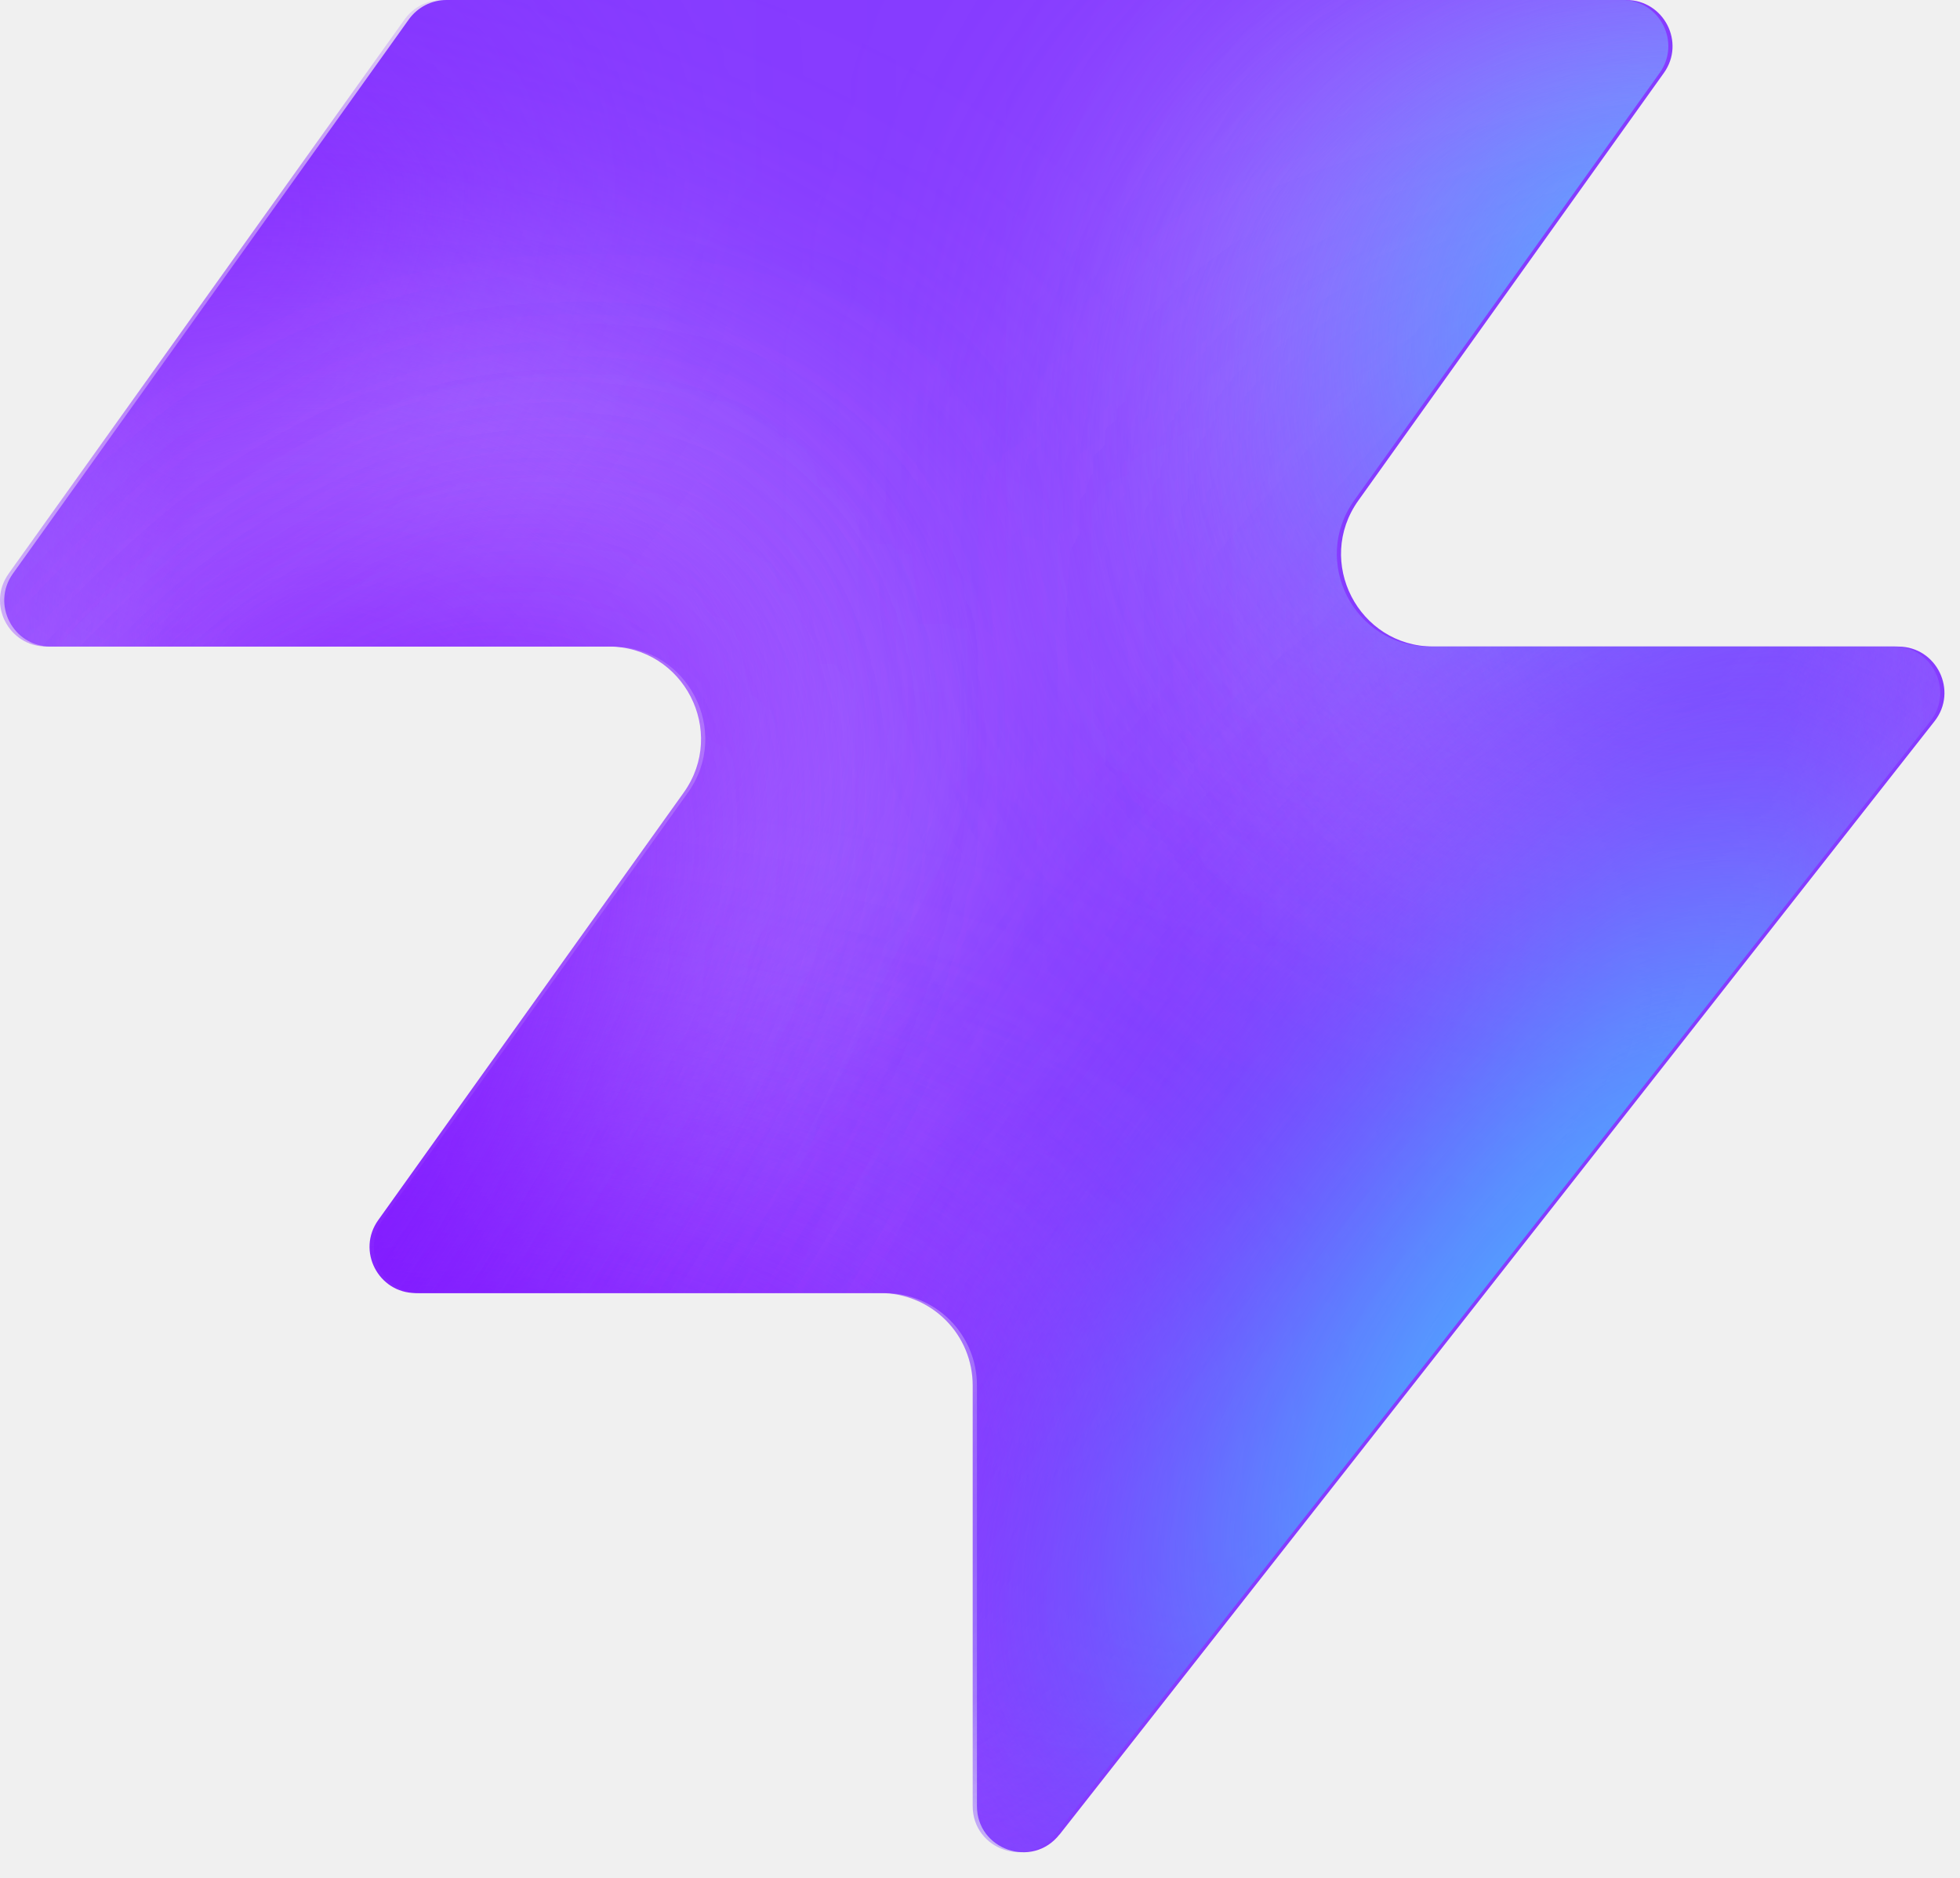
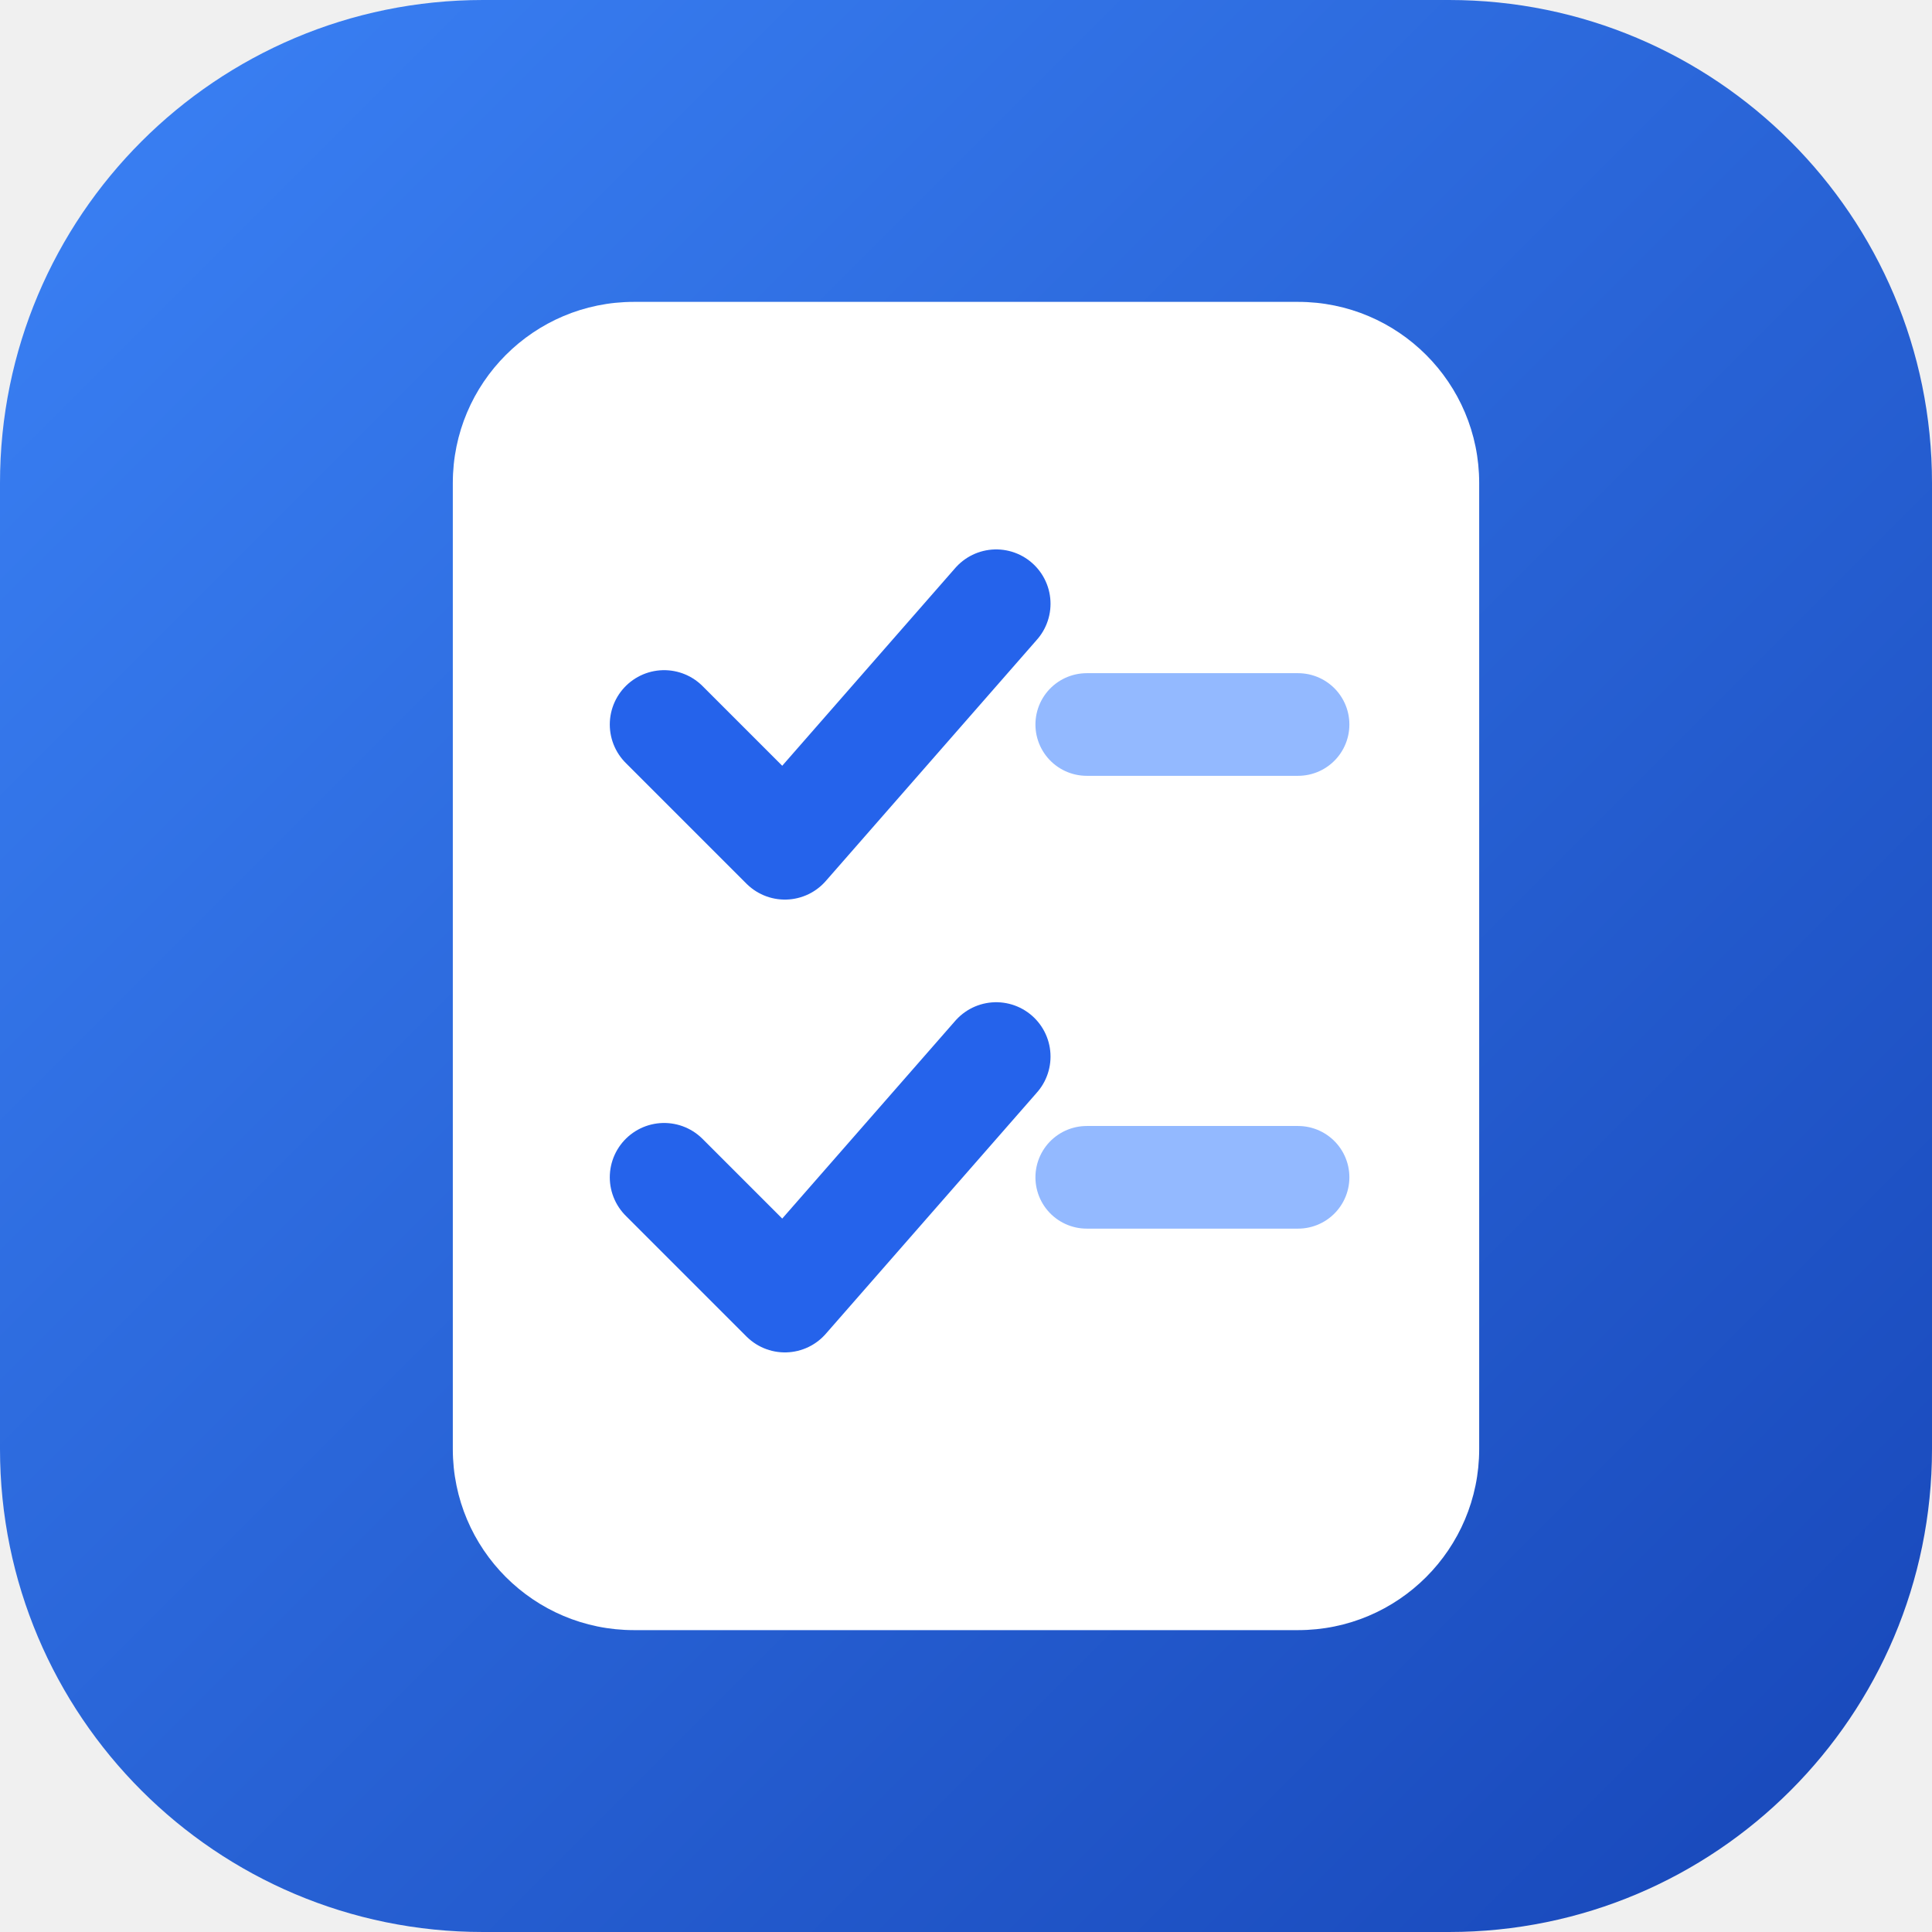
- <svg xmlns="http://www.w3.org/2000/svg" width="48" height="46" fill="none" viewBox="0 0 48 46">
-   <path fill="#863bff" d="M25.946 44.938c-.664.845-2.021.375-2.021-.698V33.937a2.26 2.26 0 0 0-2.262-2.262H10.287c-.92 0-1.456-1.04-.92-1.788l7.48-10.471c1.07-1.497 0-3.578-1.842-3.578H1.237c-.92 0-1.456-1.04-.92-1.788L10.013.474c.214-.297.556-.474.92-.474h28.894c.92 0 1.456 1.04.92 1.788l-7.48 10.471c-1.07 1.498 0 3.579 1.842 3.579h11.377c.943 0 1.473 1.088.89 1.83L25.947 44.94z" style="fill:#863bff;fill:color(display-p3 .525 .23 1);fill-opacity:1" />
-   <mask id="a" width="48" height="46" x="0" y="0" maskUnits="userSpaceOnUse" style="mask-type:alpha">
-     <path fill="#000" d="M25.842 44.938c-.664.844-2.021.375-2.021-.698V33.937a2.26 2.26 0 0 0-2.262-2.262H10.183c-.92 0-1.456-1.04-.92-1.788l7.48-10.471c1.07-1.498 0-3.579-1.842-3.579H1.133c-.92 0-1.456-1.04-.92-1.787L9.91.473c.214-.297.556-.474.92-.474h28.894c.92 0 1.456 1.04.92 1.788l-7.48 10.471c-1.07 1.498 0 3.578 1.842 3.578h11.377c.943 0 1.473 1.088.89 1.832L25.843 44.94z" style="fill:#000;fill-opacity:1" />
-   </mask>
-   <g mask="url(#a)">
-     <g filter="url(#b)">
-       <ellipse cx="5.508" cy="14.704" fill="#ede6ff" rx="5.508" ry="14.704" style="fill:#ede6ff;fill:color(display-p3 .927 .903 1);fill-opacity:1" transform="matrix(.00324 1 1 -.00324 -4.47 31.516)" />
-     </g>
-     <g filter="url(#c)">
-       <ellipse cx="10.399" cy="29.851" fill="#ede6ff" rx="10.399" ry="29.851" style="fill:#ede6ff;fill:color(display-p3 .927 .903 1);fill-opacity:1" transform="matrix(.00324 1 1 -.00324 -39.328 7.883)" />
-     </g>
-     <g filter="url(#d)">
-       <ellipse cx="5.508" cy="30.487" fill="#7e14ff" rx="5.508" ry="30.487" style="fill:#7e14ff;fill:color(display-p3 .492 .077 1);fill-opacity:1" transform="rotate(89.814 -25.913 -14.639)scale(1 -1)" />
-     </g>
-     <g filter="url(#e)">
-       <ellipse cx="5.508" cy="30.599" fill="#7e14ff" rx="5.508" ry="30.599" style="fill:#7e14ff;fill:color(display-p3 .492 .077 1);fill-opacity:1" transform="rotate(89.814 -32.644 -3.334)scale(1 -1)" />
-     </g>
-     <g filter="url(#f)">
-       <ellipse cx="5.508" cy="30.599" fill="#7e14ff" rx="5.508" ry="30.599" style="fill:#7e14ff;fill:color(display-p3 .492 .077 1);fill-opacity:1" transform="matrix(.00324 1 1 -.00324 -34.34 30.47)" />
-     </g>
-     <g filter="url(#g)">
-       <ellipse cx="14.072" cy="22.078" fill="#ede6ff" rx="14.072" ry="22.078" style="fill:#ede6ff;fill:color(display-p3 .927 .903 1);fill-opacity:1" transform="rotate(93.35 24.506 48.493)scale(-1 1)" />
-     </g>
-     <g filter="url(#h)">
-       <ellipse cx="3.47" cy="21.501" fill="#7e14ff" rx="3.47" ry="21.501" style="fill:#7e14ff;fill:color(display-p3 .492 .077 1);fill-opacity:1" transform="rotate(89.009 28.708 47.59)scale(-1 1)" />
-     </g>
-     <g filter="url(#i)">
-       <ellipse cx="3.47" cy="21.501" fill="#7e14ff" rx="3.47" ry="21.501" style="fill:#7e14ff;fill:color(display-p3 .492 .077 1);fill-opacity:1" transform="rotate(89.009 28.708 47.59)scale(-1 1)" />
-     </g>
-     <g filter="url(#j)">
-       <ellipse cx=".387" cy="8.972" fill="#7e14ff" rx="4.407" ry="29.108" style="fill:#7e14ff;fill:color(display-p3 .492 .077 1);fill-opacity:1" transform="rotate(39.51 .387 8.972)" />
-     </g>
-     <g filter="url(#k)">
-       <ellipse cx="47.523" cy="-6.092" fill="#7e14ff" rx="4.407" ry="29.108" style="fill:#7e14ff;fill:color(display-p3 .492 .077 1);fill-opacity:1" transform="rotate(37.892 47.523 -6.092)" />
-     </g>
-     <g filter="url(#l)">
-       <ellipse cx="41.412" cy="6.333" fill="#47bfff" rx="5.971" ry="9.665" style="fill:#47bfff;fill:color(display-p3 .28 .748 1);fill-opacity:1" transform="rotate(37.892 41.412 6.333)" />
-     </g>
-     <g filter="url(#m)">
-       <ellipse cx="-1.879" cy="38.332" fill="#7e14ff" rx="4.407" ry="29.108" style="fill:#7e14ff;fill:color(display-p3 .492 .077 1);fill-opacity:1" transform="rotate(37.892 -1.88 38.332)" />
-     </g>
-     <g filter="url(#n)">
-       <ellipse cx="-1.879" cy="38.332" fill="#7e14ff" rx="4.407" ry="29.108" style="fill:#7e14ff;fill:color(display-p3 .492 .077 1);fill-opacity:1" transform="rotate(37.892 -1.88 38.332)" />
-     </g>
-     <g filter="url(#o)">
-       <ellipse cx="35.651" cy="29.907" fill="#7e14ff" rx="4.407" ry="29.108" style="fill:#7e14ff;fill:color(display-p3 .492 .077 1);fill-opacity:1" transform="rotate(37.892 35.651 29.907)" />
-     </g>
-     <g filter="url(#p)">
-       <ellipse cx="38.418" cy="32.4" fill="#47bfff" rx="5.971" ry="15.297" style="fill:#47bfff;fill:color(display-p3 .28 .748 1);fill-opacity:1" transform="rotate(37.892 38.418 32.4)" />
-     </g>
-   </g>
+ <svg xmlns="http://www.w3.org/2000/svg" viewBox="0 0 64 64" role="img" aria-label="Task Manager">
  <defs>
-     <filter id="b" width="60.045" height="41.654" x="-19.77" y="16.149" color-interpolation-filters="sRGB" filterUnits="userSpaceOnUse">
-       <feFlood flood-opacity="0" result="BackgroundImageFix" />
-       <feBlend in="SourceGraphic" in2="BackgroundImageFix" result="shape" />
-       <feGaussianBlur result="effect1_foregroundBlur_2002_17158" stdDeviation="7.659" />
-     </filter>
-     <filter id="c" width="90.34" height="51.437" x="-54.613" y="-7.533" color-interpolation-filters="sRGB" filterUnits="userSpaceOnUse">
-       <feFlood flood-opacity="0" result="BackgroundImageFix" />
-       <feBlend in="SourceGraphic" in2="BackgroundImageFix" result="shape" />
-       <feGaussianBlur result="effect1_foregroundBlur_2002_17158" stdDeviation="7.659" />
-     </filter>
-     <filter id="d" width="79.355" height="29.4" x="-49.64" y="2.03" color-interpolation-filters="sRGB" filterUnits="userSpaceOnUse">
-       <feFlood flood-opacity="0" result="BackgroundImageFix" />
-       <feBlend in="SourceGraphic" in2="BackgroundImageFix" result="shape" />
-       <feGaussianBlur result="effect1_foregroundBlur_2002_17158" stdDeviation="4.596" />
-     </filter>
-     <filter id="e" width="79.579" height="29.4" x="-45.045" y="20.029" color-interpolation-filters="sRGB" filterUnits="userSpaceOnUse">
-       <feFlood flood-opacity="0" result="BackgroundImageFix" />
-       <feBlend in="SourceGraphic" in2="BackgroundImageFix" result="shape" />
-       <feGaussianBlur result="effect1_foregroundBlur_2002_17158" stdDeviation="4.596" />
-     </filter>
-     <filter id="f" width="79.579" height="29.4" x="-43.513" y="21.178" color-interpolation-filters="sRGB" filterUnits="userSpaceOnUse">
-       <feFlood flood-opacity="0" result="BackgroundImageFix" />
-       <feBlend in="SourceGraphic" in2="BackgroundImageFix" result="shape" />
-       <feGaussianBlur result="effect1_foregroundBlur_2002_17158" stdDeviation="4.596" />
-     </filter>
-     <filter id="g" width="74.749" height="58.852" x="15.756" y="-17.901" color-interpolation-filters="sRGB" filterUnits="userSpaceOnUse">
-       <feFlood flood-opacity="0" result="BackgroundImageFix" />
-       <feBlend in="SourceGraphic" in2="BackgroundImageFix" result="shape" />
-       <feGaussianBlur result="effect1_foregroundBlur_2002_17158" stdDeviation="7.659" />
-     </filter>
-     <filter id="h" width="61.377" height="25.362" x="23.548" y="2.284" color-interpolation-filters="sRGB" filterUnits="userSpaceOnUse">
-       <feFlood flood-opacity="0" result="BackgroundImageFix" />
-       <feBlend in="SourceGraphic" in2="BackgroundImageFix" result="shape" />
-       <feGaussianBlur result="effect1_foregroundBlur_2002_17158" stdDeviation="4.596" />
-     </filter>
-     <filter id="i" width="61.377" height="25.362" x="23.548" y="2.284" color-interpolation-filters="sRGB" filterUnits="userSpaceOnUse">
-       <feFlood flood-opacity="0" result="BackgroundImageFix" />
-       <feBlend in="SourceGraphic" in2="BackgroundImageFix" result="shape" />
-       <feGaussianBlur result="effect1_foregroundBlur_2002_17158" stdDeviation="4.596" />
-     </filter>
-     <filter id="j" width="56.045" height="63.649" x="-27.636" y="-22.853" color-interpolation-filters="sRGB" filterUnits="userSpaceOnUse">
-       <feFlood flood-opacity="0" result="BackgroundImageFix" />
-       <feBlend in="SourceGraphic" in2="BackgroundImageFix" result="shape" />
-       <feGaussianBlur result="effect1_foregroundBlur_2002_17158" stdDeviation="4.596" />
-     </filter>
-     <filter id="k" width="54.814" height="64.646" x="20.116" y="-38.415" color-interpolation-filters="sRGB" filterUnits="userSpaceOnUse">
-       <feFlood flood-opacity="0" result="BackgroundImageFix" />
-       <feBlend in="SourceGraphic" in2="BackgroundImageFix" result="shape" />
-       <feGaussianBlur result="effect1_foregroundBlur_2002_17158" stdDeviation="4.596" />
-     </filter>
-     <filter id="l" width="33.541" height="35.313" x="24.641" y="-11.323" color-interpolation-filters="sRGB" filterUnits="userSpaceOnUse">
-       <feFlood flood-opacity="0" result="BackgroundImageFix" />
-       <feBlend in="SourceGraphic" in2="BackgroundImageFix" result="shape" />
-       <feGaussianBlur result="effect1_foregroundBlur_2002_17158" stdDeviation="4.596" />
-     </filter>
-     <filter id="m" width="54.814" height="64.646" x="-29.286" y="6.009" color-interpolation-filters="sRGB" filterUnits="userSpaceOnUse">
-       <feFlood flood-opacity="0" result="BackgroundImageFix" />
-       <feBlend in="SourceGraphic" in2="BackgroundImageFix" result="shape" />
-       <feGaussianBlur result="effect1_foregroundBlur_2002_17158" stdDeviation="4.596" />
-     </filter>
-     <filter id="n" width="54.814" height="64.646" x="-29.286" y="6.009" color-interpolation-filters="sRGB" filterUnits="userSpaceOnUse">
-       <feFlood flood-opacity="0" result="BackgroundImageFix" />
-       <feBlend in="SourceGraphic" in2="BackgroundImageFix" result="shape" />
-       <feGaussianBlur result="effect1_foregroundBlur_2002_17158" stdDeviation="4.596" />
-     </filter>
-     <filter id="o" width="54.814" height="64.646" x="8.244" y="-2.416" color-interpolation-filters="sRGB" filterUnits="userSpaceOnUse">
-       <feFlood flood-opacity="0" result="BackgroundImageFix" />
-       <feBlend in="SourceGraphic" in2="BackgroundImageFix" result="shape" />
-       <feGaussianBlur result="effect1_foregroundBlur_2002_17158" stdDeviation="4.596" />
-     </filter>
-     <filter id="p" width="39.409" height="43.623" x="18.713" y="10.588" color-interpolation-filters="sRGB" filterUnits="userSpaceOnUse">
-       <feFlood flood-opacity="0" result="BackgroundImageFix" />
-       <feBlend in="SourceGraphic" in2="BackgroundImageFix" result="shape" />
-       <feGaussianBlur result="effect1_foregroundBlur_2002_17158" stdDeviation="4.596" />
-     </filter>
+     <linearGradient id="blue" x1="0" y1="0" x2="1" y2="1">
+       <stop offset="0" stop-color="#3B82F6" />
+       <stop offset="1" stop-color="#1746B8" />
+     </linearGradient>
  </defs>
+   <rect width="64" height="64" rx="16" fill="url(#blue)" />
+   <rect x="15" y="10" width="34" height="44" rx="6" fill="#fff" />
+   <path d="M22 24l4 4 7-8" fill="none" stroke="#2563EB" stroke-width="3.6" stroke-linecap="round" stroke-linejoin="round" />
+   <path d="M36 24h7" fill="none" stroke="#93B9FF" stroke-width="3.4" stroke-linecap="round" />
+   <path d="M22 39l4 4 7-8" fill="none" stroke="#2563EB" stroke-width="3.6" stroke-linecap="round" stroke-linejoin="round" />
+   <path d="M36 39h7" fill="none" stroke="#93B9FF" stroke-width="3.4" stroke-linecap="round" />
</svg>
